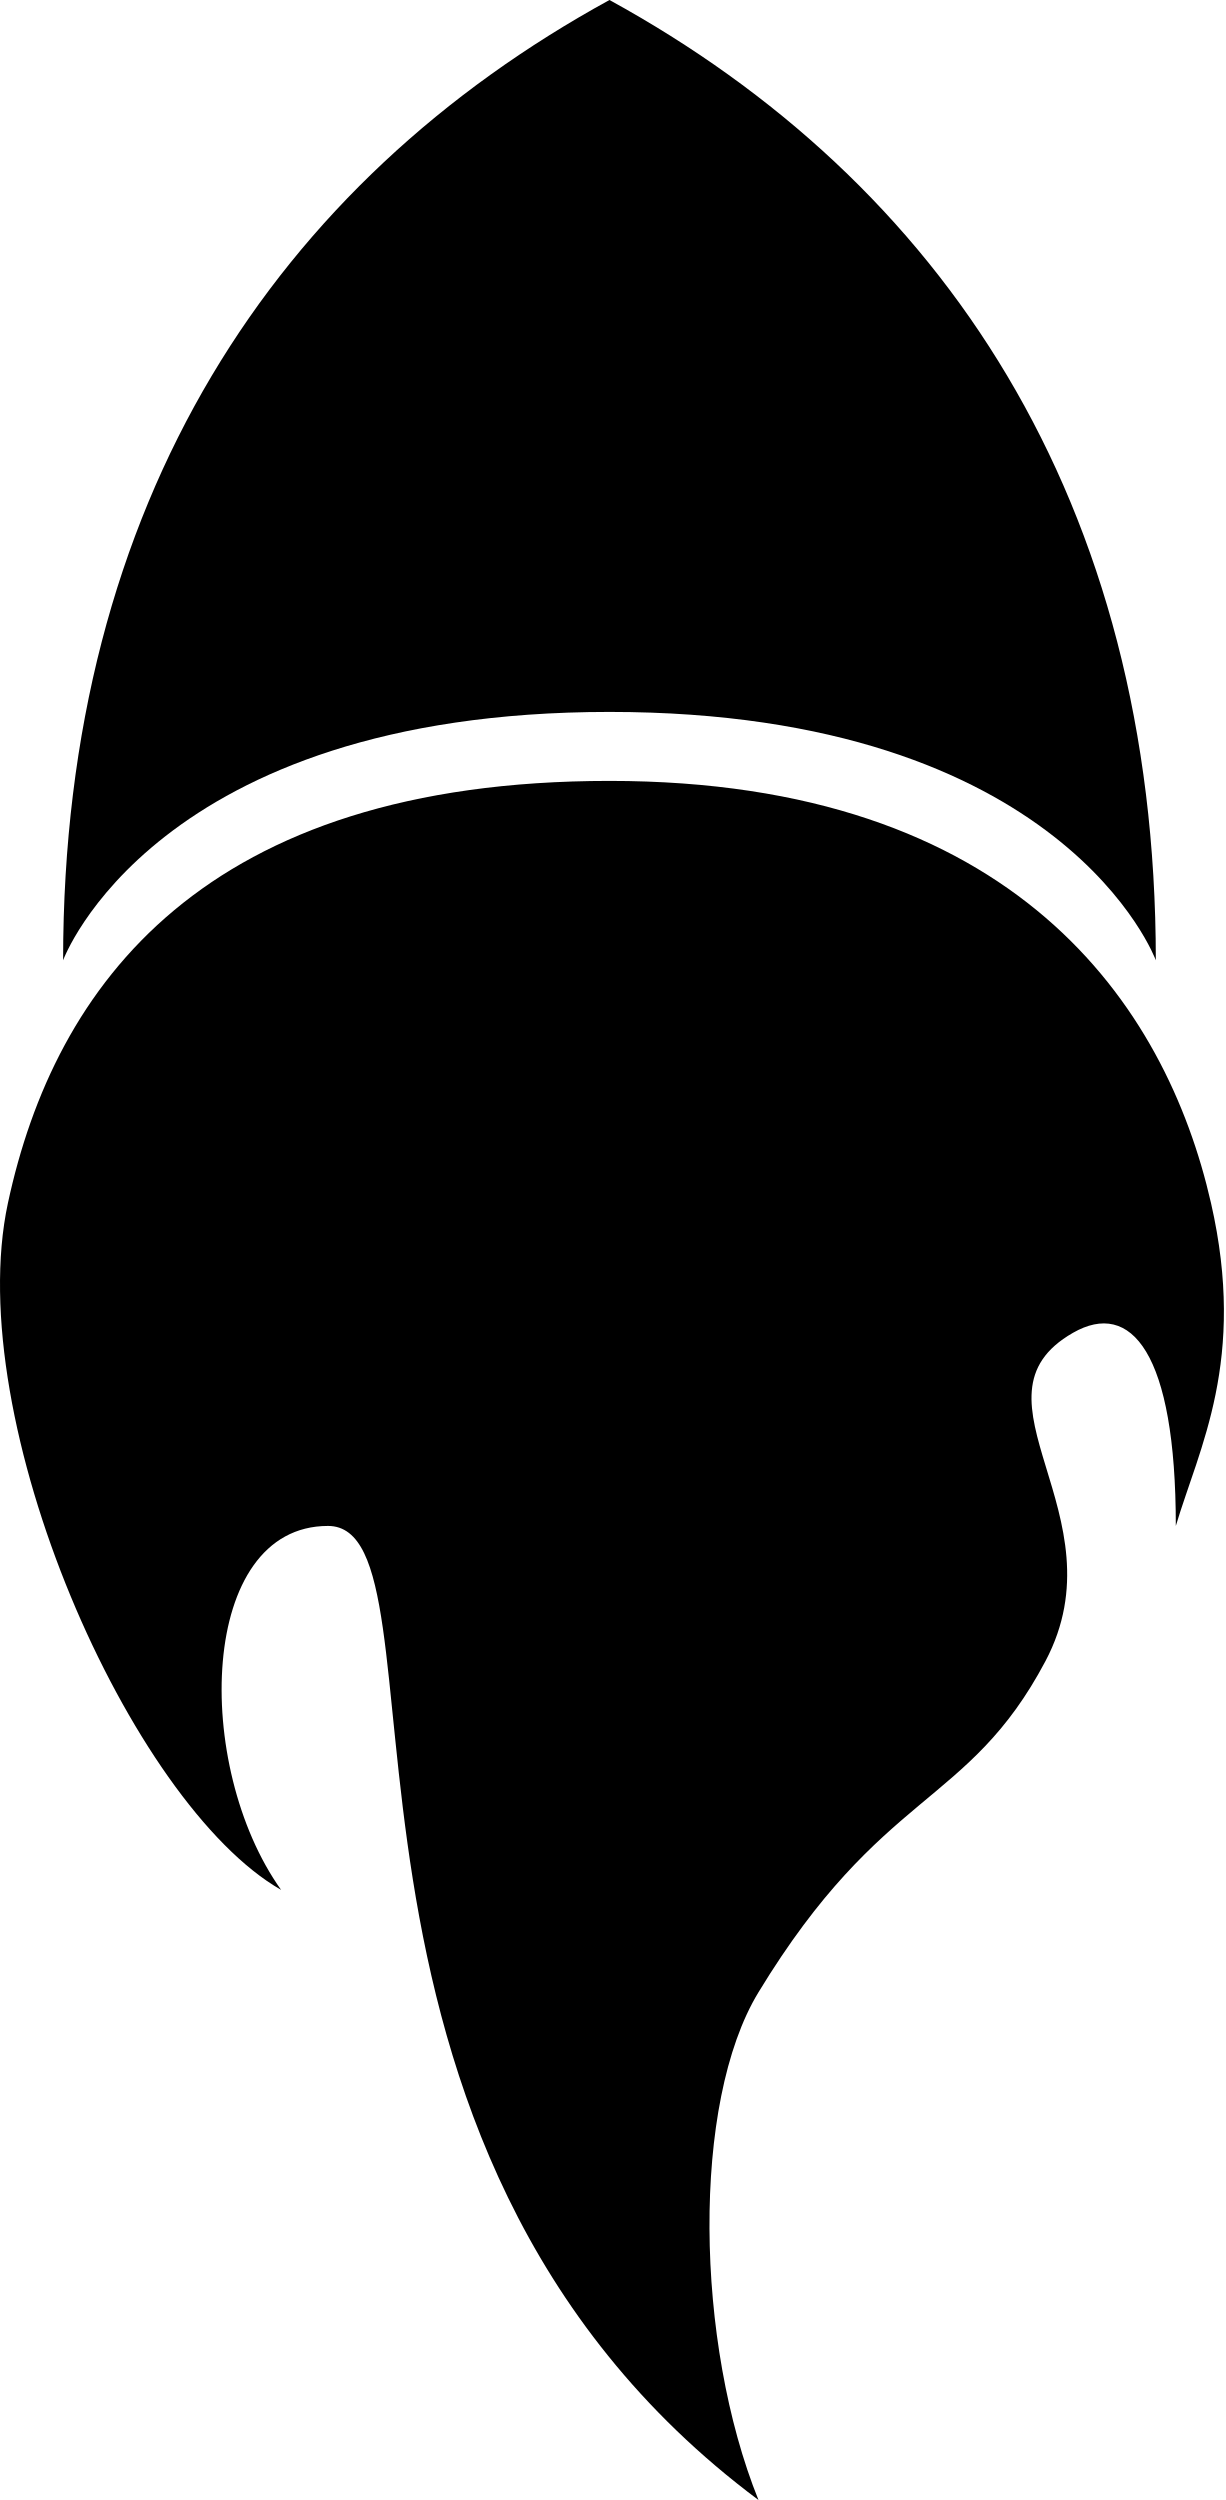
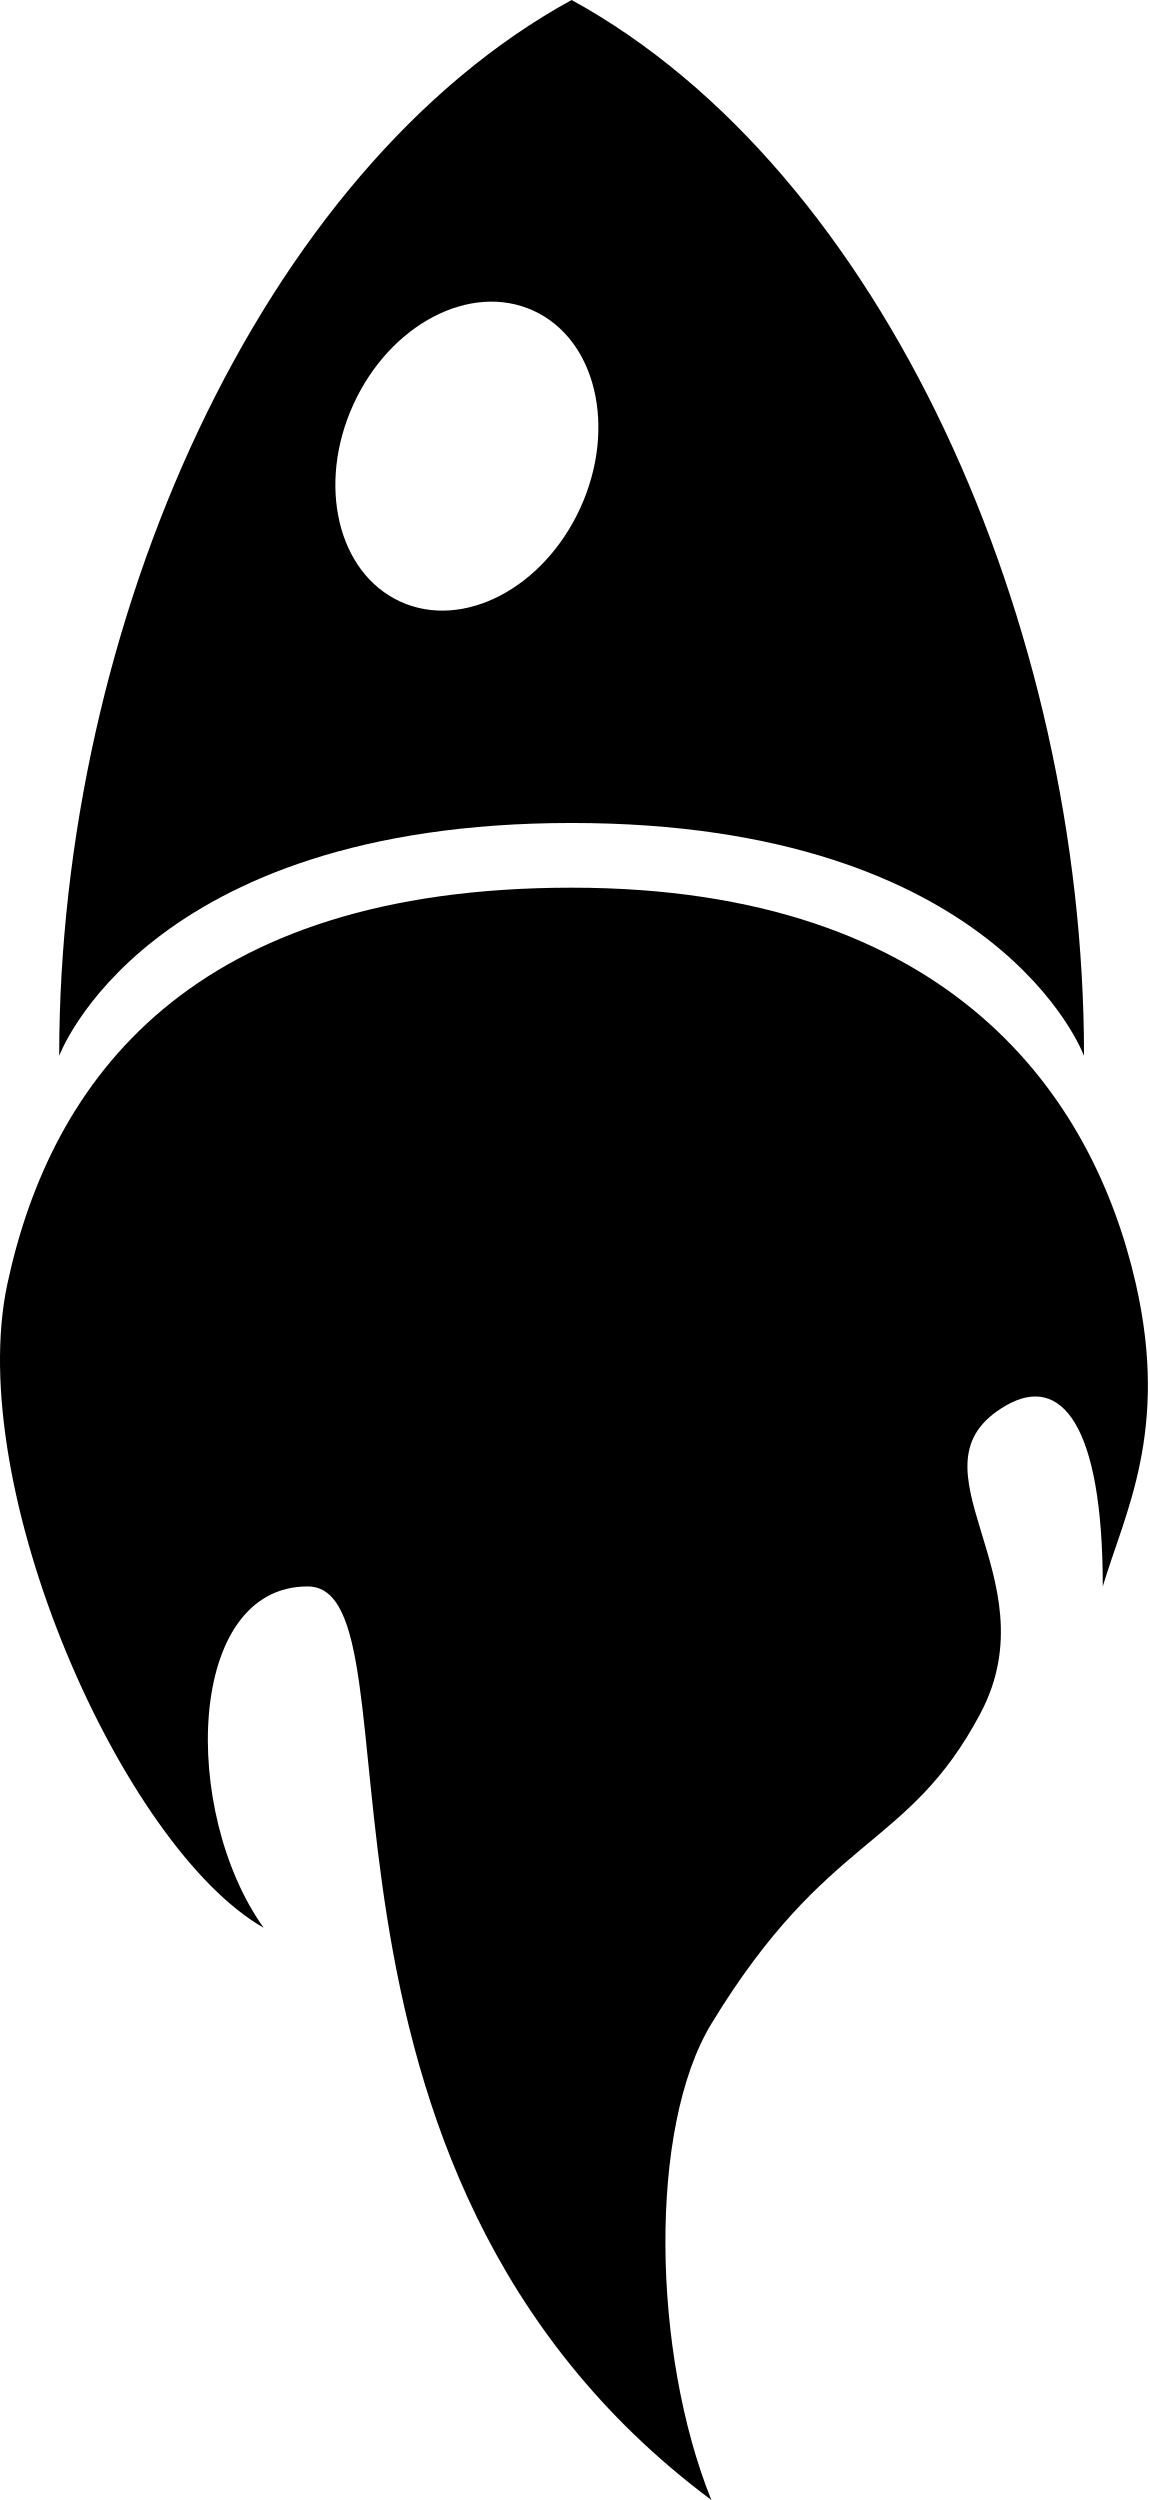
- <svg xmlns="http://www.w3.org/2000/svg" width="222" height="453" viewBox="0 0 222 453" fill="none">
-   <path d="M50.935 342.445C23.701 326.89 -7.048 257.5 1.435 218C9.919 178.5 36.935 141.5 110.435 141.5C183.935 141.5 211.225 182 219.435 218C225.935 246.5 217.269 262.346 213.058 276.5C213.058 245 204.935 235.5 194.435 241.5C173.894 253.238 203.461 274.5 189.435 301C175.41 327.5 159.935 324 137.435 361C125.263 381.016 125.935 424.5 137.435 453C50.935 388.5 82.935 276.5 59.435 276.5C35.935 276.5 34.935 320 50.935 342.445Z" fill="black" />
-   <path fill-rule="evenodd" clip-rule="evenodd" d="M11.435 174C11.435 90.605 50.236 33 110.435 0C170.634 33 209.435 90.605 209.435 174C209.435 174 192.935 129 110.435 129C27.935 129 11.435 174 11.435 174Z" fill="black" />
+ <svg xmlns="http://www.w3.org/2000/svg" width="222" height="483" viewBox="0 0 222 483" fill="none">
+   <path d="M50.935 372.445C23.701 356.89 -7.048 287.5 1.435 248C9.919 208.5 36.935 171.5 110.435 171.5C183.935 171.5 211.225 212 219.435 248C225.935 276.5 217.269 292.346 213.058 306.5C213.058 275 204.935 265.5 194.435 271.5C173.894 283.238 203.461 304.5 189.435 331C175.41 357.5 159.935 354 137.435 391C125.263 411.016 125.935 454.5 137.435 483C50.935 418.5 82.935 306.5 59.435 306.5C35.935 306.5 34.935 350 50.935 372.445Z" fill="black" />
+   <path fill-rule="evenodd" clip-rule="evenodd" d="M11.435 204C11.435 120.605 50.236 33 110.435 0C170.634 33 209.435 120.605 209.435 204C209.435 204 192.935 159 110.435 159C27.935 159 11.435 204 11.435 204ZM77.348 116.233C89.45 121.767 105.015 113.67 112.113 98.147C119.212 82.624 115.155 65.554 103.053 60.02C90.951 54.486 75.386 62.584 68.288 78.107C61.19 93.629 65.246 110.699 77.348 116.233Z" fill="black" />
</svg>
